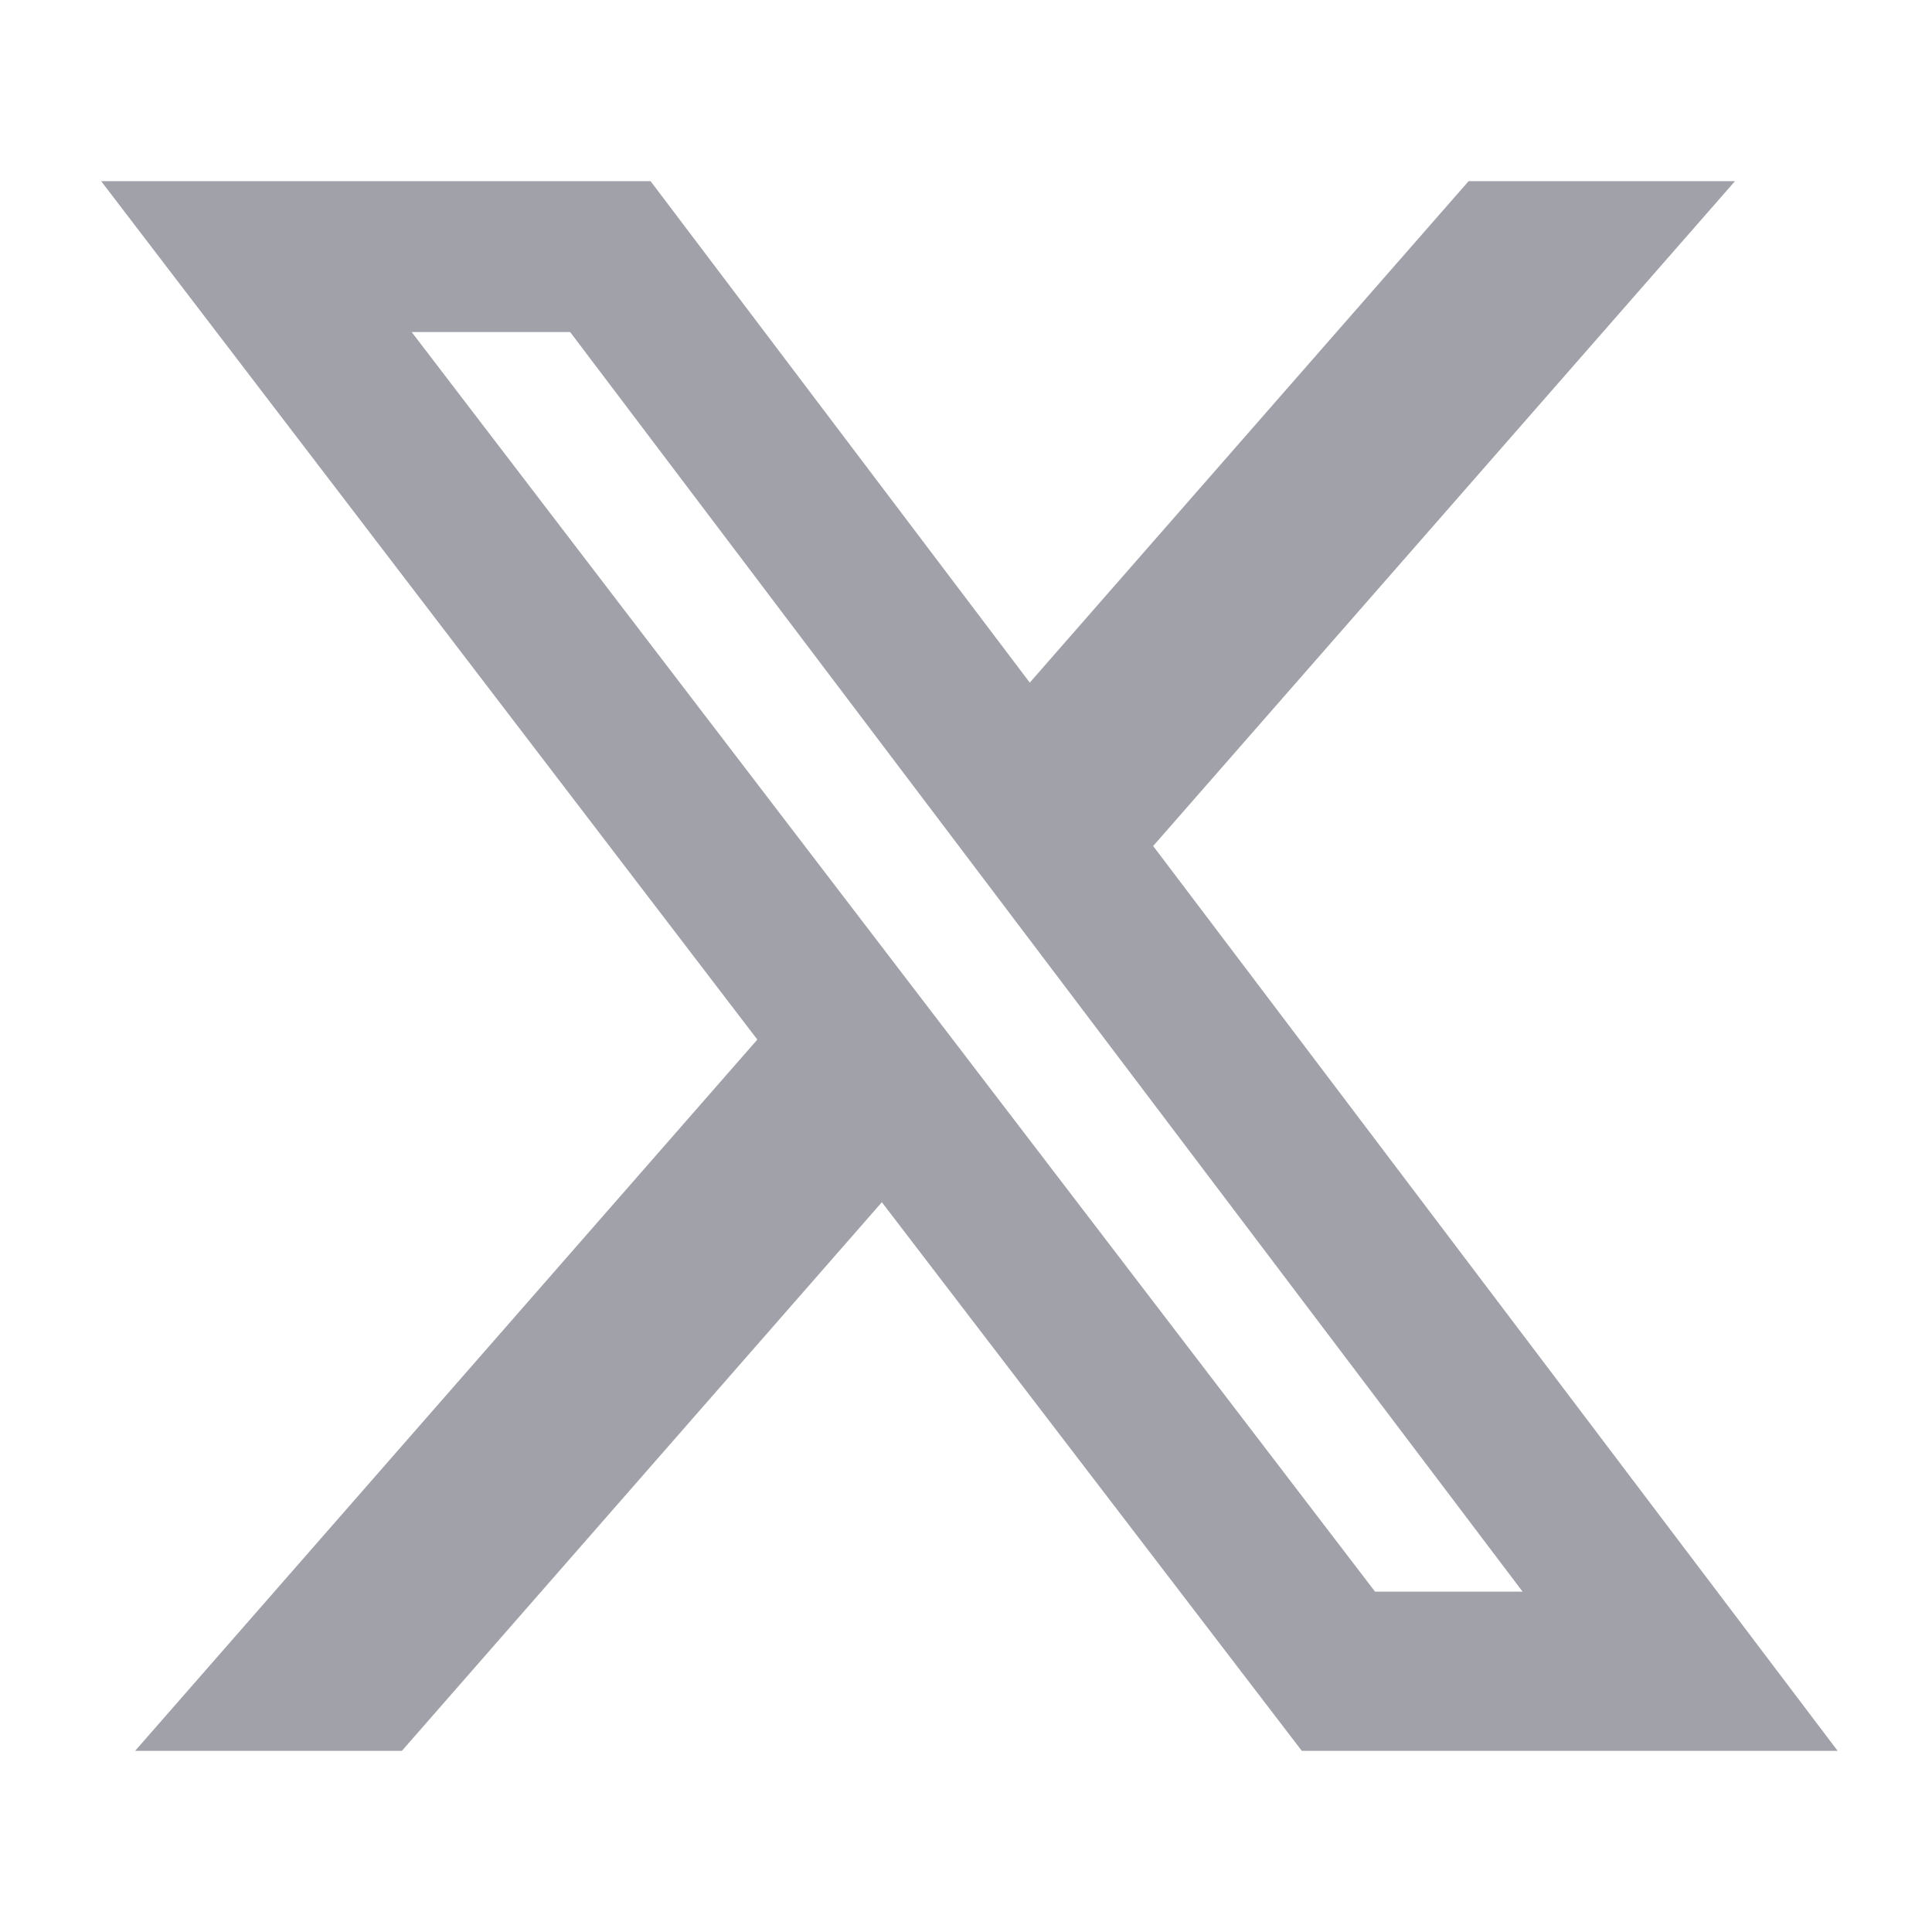
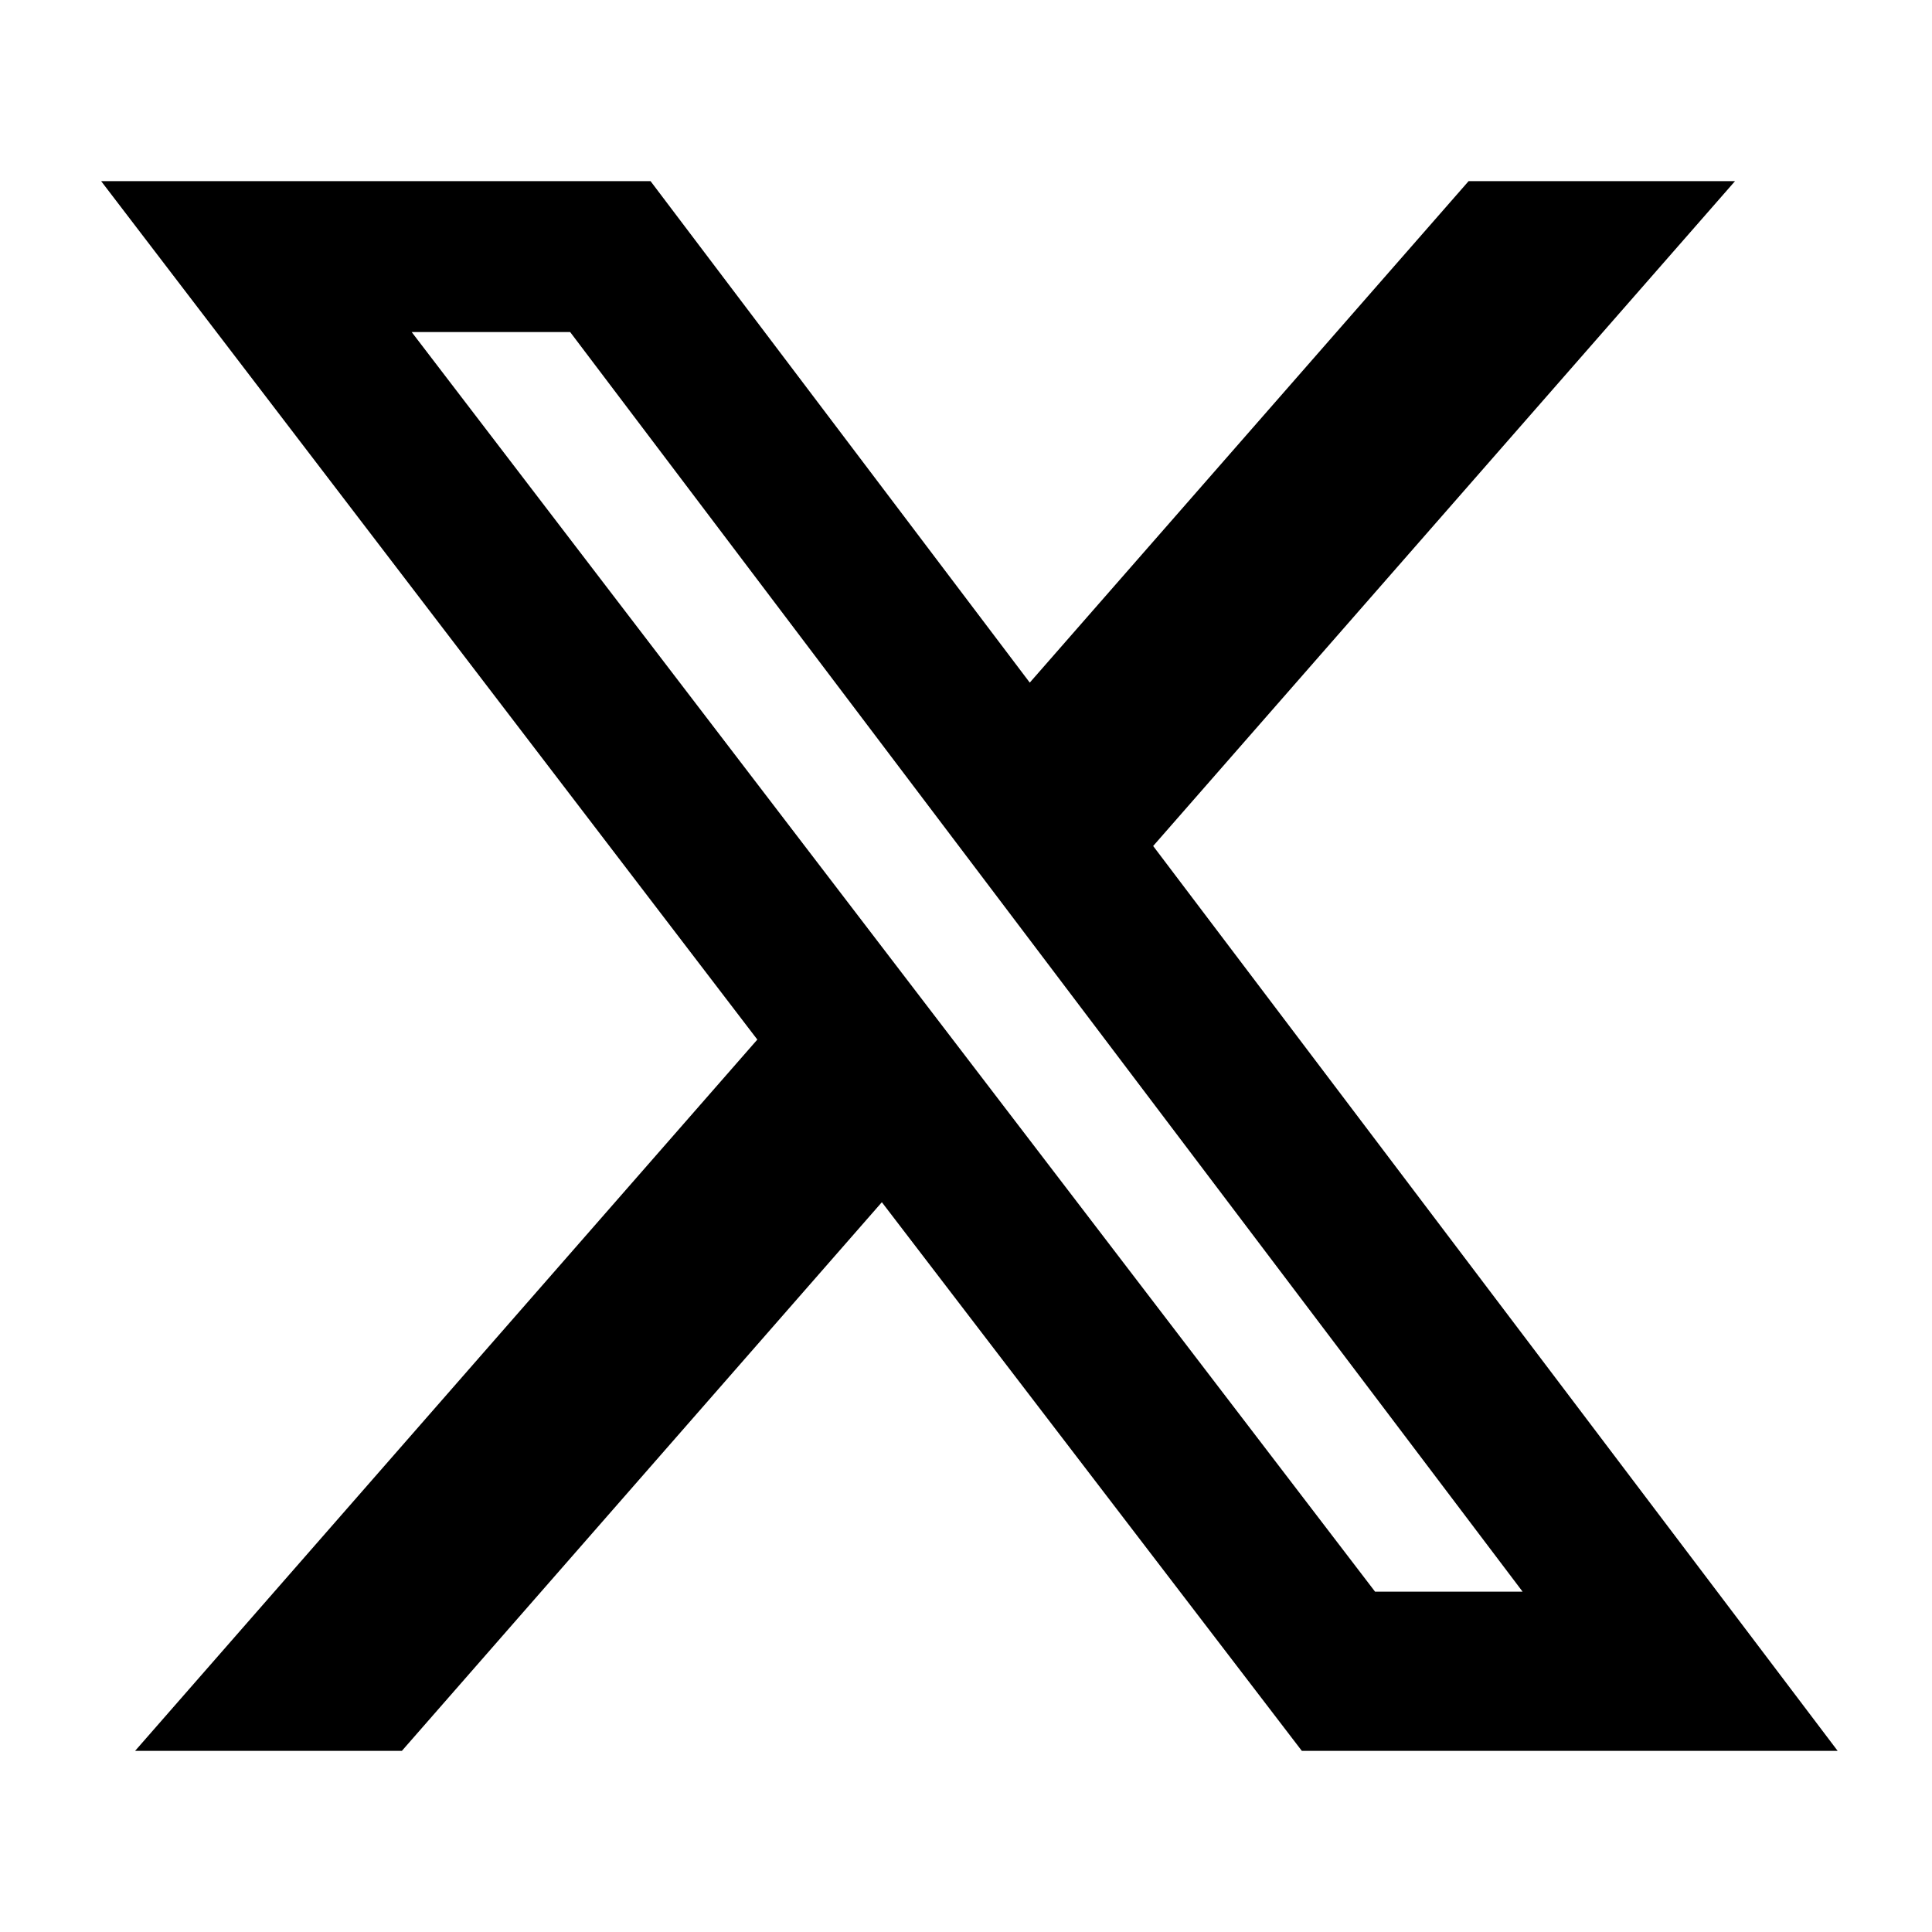
- <svg xmlns="http://www.w3.org/2000/svg" fill="#A1A1AA" viewBox="0 0 512 512">
+ <svg xmlns="http://www.w3.org/2000/svg" fill="#000000" viewBox="0 0 512 512">
  <path d="M389.2 48h70.6L305.6 224.2 487 464H345L233.7 318.6 106.5 464H35.8L200.7 275.5 26.8 48H172.4L272.9 180.9 389.2 48zM364.4 421.8h39.1L151.1 88h-42L364.4 421.8z" />
</svg>
